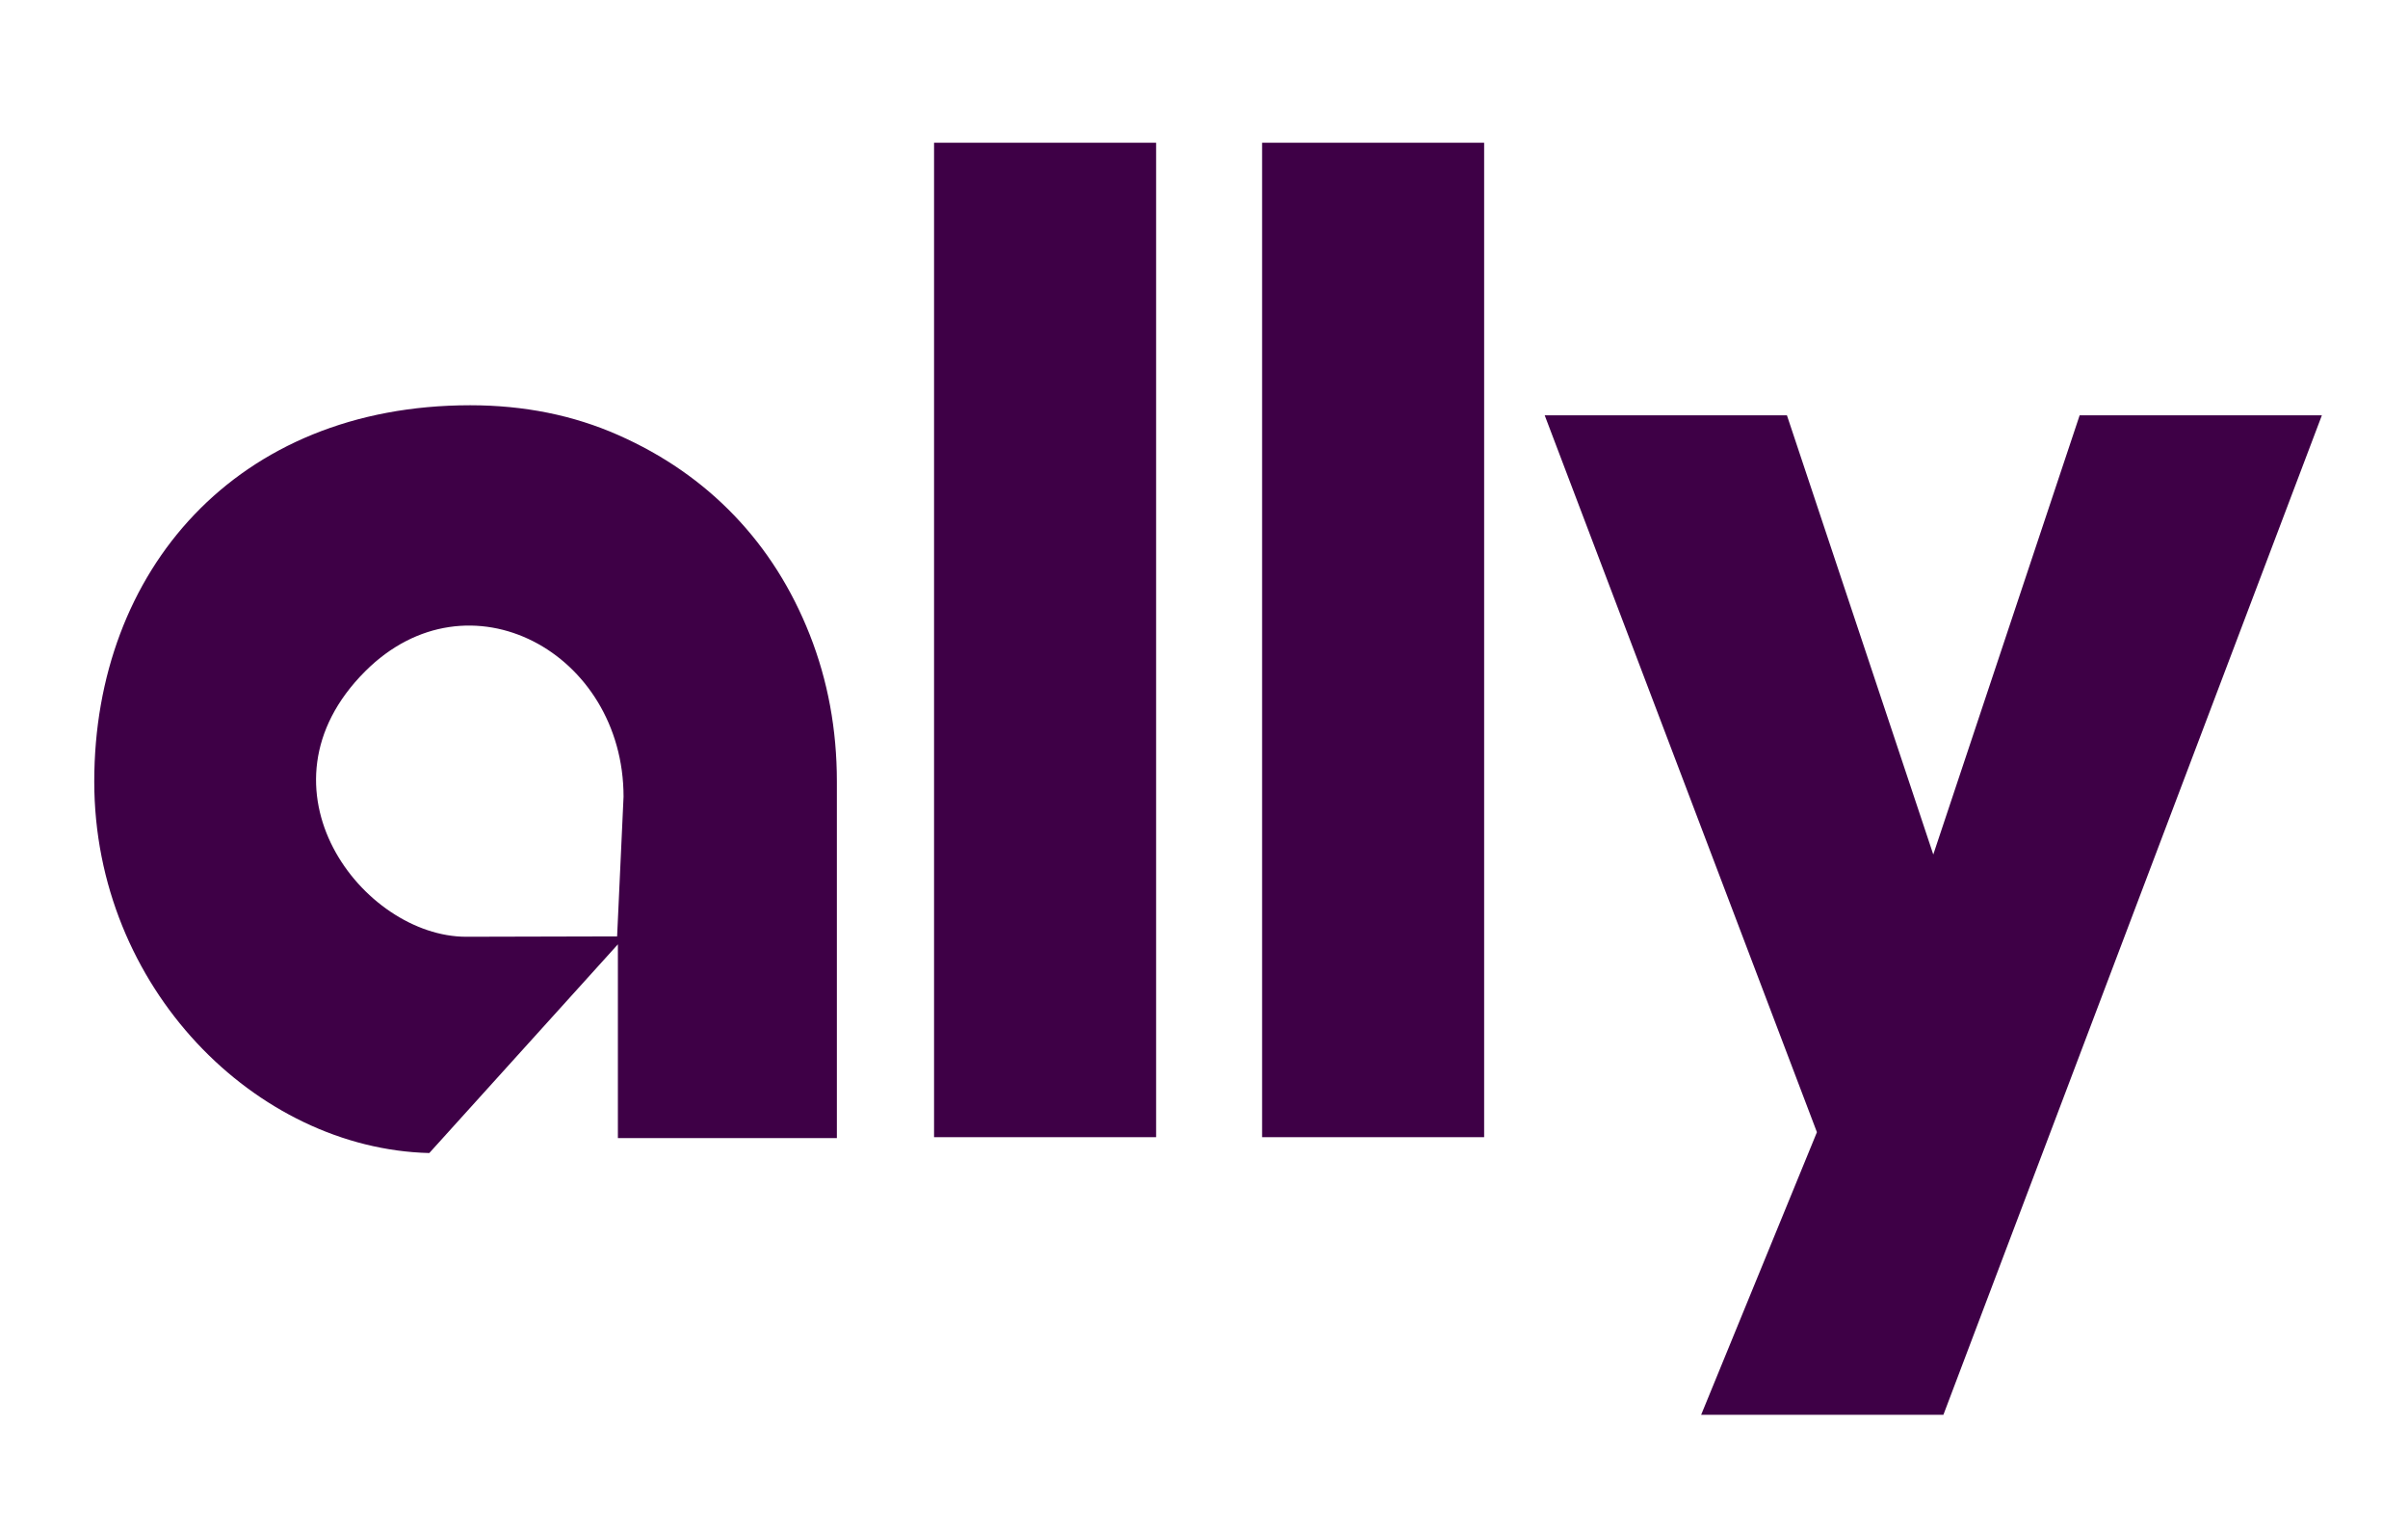
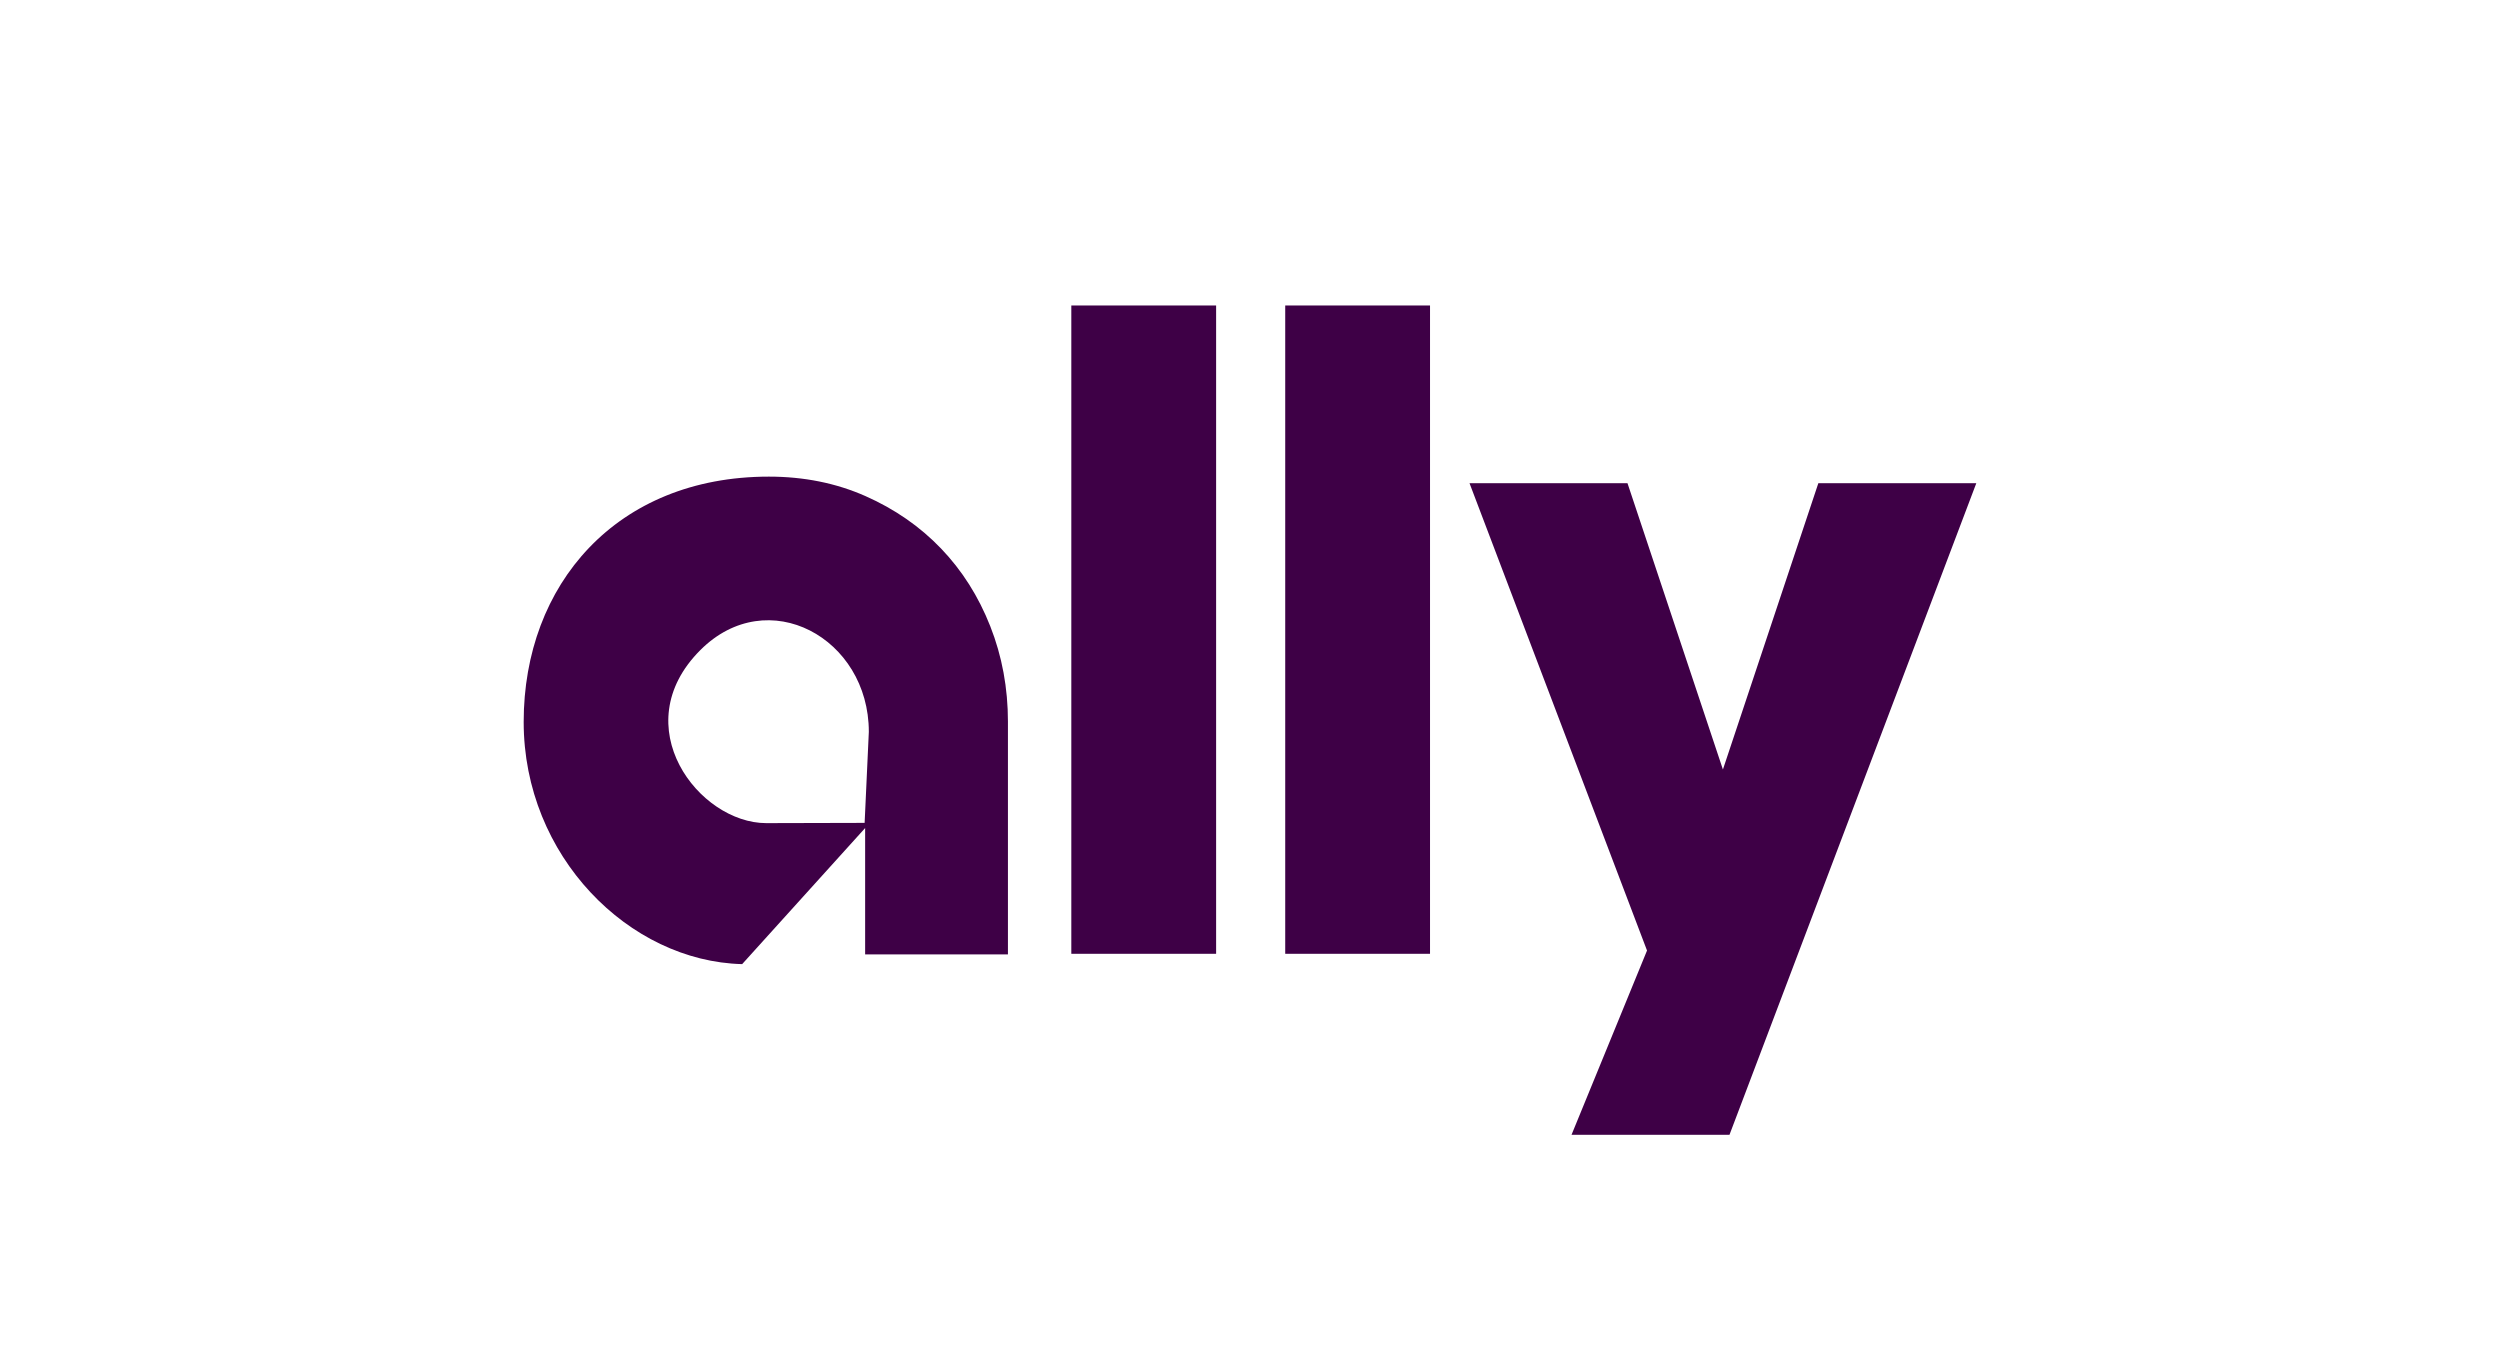
- <svg xmlns="http://www.w3.org/2000/svg" width="179.909" height="114.153" id="svg3229" version="1.0">
+ <svg xmlns="http://www.w3.org/2000/svg" width="286.432" height="155.016" id="svg3229" version="1.0">
  <defs id="defs3231">
    </defs>
-   <g id="layer1" transform="translate(-401.9026,-471.6023)">
-     <path style="fill:#3e0046;fill-opacity:1;fill-rule:nonzero;stroke:#4b2c1a;stroke-width:0;stroke-linecap:butt;stroke-linejoin:miter;marker:none;marker-start:none;marker-mid:none;marker-end:none;stroke-miterlimit:4;stroke-dashoffset:0;stroke-opacity:1;visibility:visible;display:inline;overflow:visible;enable-background:accumulate" d="M 471.689,482.264 L 488.279,482.264 L 488.279,556.542 L 471.689,556.542 L 471.689,482.264 z" id="rect3252" />
-     <path style="fill:#3e0046;fill-opacity:1;fill-rule:nonzero;stroke:#4b2c1a;stroke-width:0;stroke-linecap:butt;stroke-linejoin:miter;marker:none;marker-start:none;marker-mid:none;marker-end:none;stroke-miterlimit:4;stroke-dashoffset:0;stroke-opacity:1;visibility:visible;display:inline;overflow:visible;enable-background:accumulate" d="M 496.197,482.264 L 512.787,482.264 L 512.787,556.542 L 496.197,556.542 L 496.197,482.264 z" id="rect3254" />
-     <path style="fill:#3e0046;fill-opacity:1;fill-rule:nonzero;stroke:#4b2c1a;stroke-width:0;stroke-linecap:butt;stroke-linejoin:miter;marker:none;marker-start:none;marker-mid:none;marker-end:none;stroke-miterlimit:4;stroke-dashoffset:0;stroke-opacity:1;visibility:visible;display:inline;overflow:visible;enable-background:accumulate" d="M 517.312,502.624 L 535.41,502.624 L 546.344,535.428 L 557.279,502.624 L 575.377,502.624 L 547.099,577.28 L 529,577.28 L 537.65,556.169 L 517.312,502.624 z" id="rect3256" />
-     <path style="font-size:373.349px;font-style:normal;font-weight:normal;text-align:start;text-anchor:start;fill:#3e0046;fill-opacity:1;stroke:none;stroke-width:1px;stroke-linecap:butt;stroke-linejoin:miter;stroke-opacity:1;font-family:Bitstream Vera Sans" d="M 464.428,529.976 C 464.428,526.094 463.753,522.439 462.403,519.013 C 461.052,515.586 459.17,512.615 456.756,510.1 C 454.343,507.585 451.456,505.585 448.097,504.1 C 444.738,502.614 441.05,501.872 437.033,501.872 C 419.556,501.872 408.945,514.253 408.945,529.976 C 408.945,545.37 421.031,557.407 433.977,557.726 L 448.301,541.878 L 448.067,541.484 L 448.067,556.612 L 464.428,556.612 L 464.428,529.976 z M 448.009,541.544 L 436.737,541.572 C 429.014,541.572 420.475,530.457 429.184,521.747 C 436.911,514.02 448.49,520.358 448.49,531.111 L 448.009,541.544 z" id="text3259" />
+   <g id="layer1" transform="translate(-348.945,-447.2636)">
+     <path style="fill:#3e0046;fill-opacity:1;fill-rule:nonzero;stroke:#4b2c1a;stroke-width:0;stroke-linecap:butt;stroke-linejoin:miter;stroke-miterlimit:4;stroke-opacity:1;stroke-dashoffset:0;marker:none;visibility:visible;display:inline;overflow:visible;enable-background:accumulate" d="m 471.689,482.264 16.59,0 0,74.279 -16.59,0 0,-74.279 z" id="rect3252" />
+     <path style="fill:#3e0046;fill-opacity:1;fill-rule:nonzero;stroke:#4b2c1a;stroke-width:0;stroke-linecap:butt;stroke-linejoin:miter;stroke-miterlimit:4;stroke-opacity:1;stroke-dashoffset:0;marker:none;visibility:visible;display:inline;overflow:visible;enable-background:accumulate" d="m 496.197,482.264 16.59,0 0,74.279 -16.59,0 0,-74.279 z" id="rect3254" />
+     <path style="fill:#3e0046;fill-opacity:1;fill-rule:nonzero;stroke:#4b2c1a;stroke-width:0;stroke-linecap:butt;stroke-linejoin:miter;stroke-miterlimit:4;stroke-opacity:1;stroke-dashoffset:0;marker:none;visibility:visible;display:inline;overflow:visible;enable-background:accumulate" d="m 517.312,502.624 18.098,0 10.934,32.803 10.934,-32.803 18.098,0 -28.279,74.656 -18.098,0 8.65,-21.111 -20.338,-53.545 z" id="rect3256" />
+     <path style="font-size:373.349px;font-style:normal;font-weight:normal;text-align:start;text-anchor:start;fill:#3e0046;fill-opacity:1;stroke:none;font-family:Bitstream Vera Sans" d="m 464.428,529.976 c -6e-5,-3.882 -0.675,-7.537 -2.026,-10.963 -1.35,-3.427 -3.232,-6.397 -5.646,-8.912 -2.414,-2.515 -5.3,-4.515 -8.659,-6.001 -3.359,-1.485 -7.047,-2.228 -11.065,-2.228 -17.477,0 -28.088,12.381 -28.088,28.104 0,15.394 12.086,27.431 25.032,27.75 l 14.323,-15.848 -0.233,-0.394 0,15.128 16.361,0 0,-26.636 z m -16.42,11.567 -11.271,0.029 c -7.723,0 -16.263,-11.116 -7.554,-19.825 7.727,-7.727 19.306,-1.39 19.306,9.364 l -0.481,10.432 z" id="text3259" />
  </g>
</svg>
